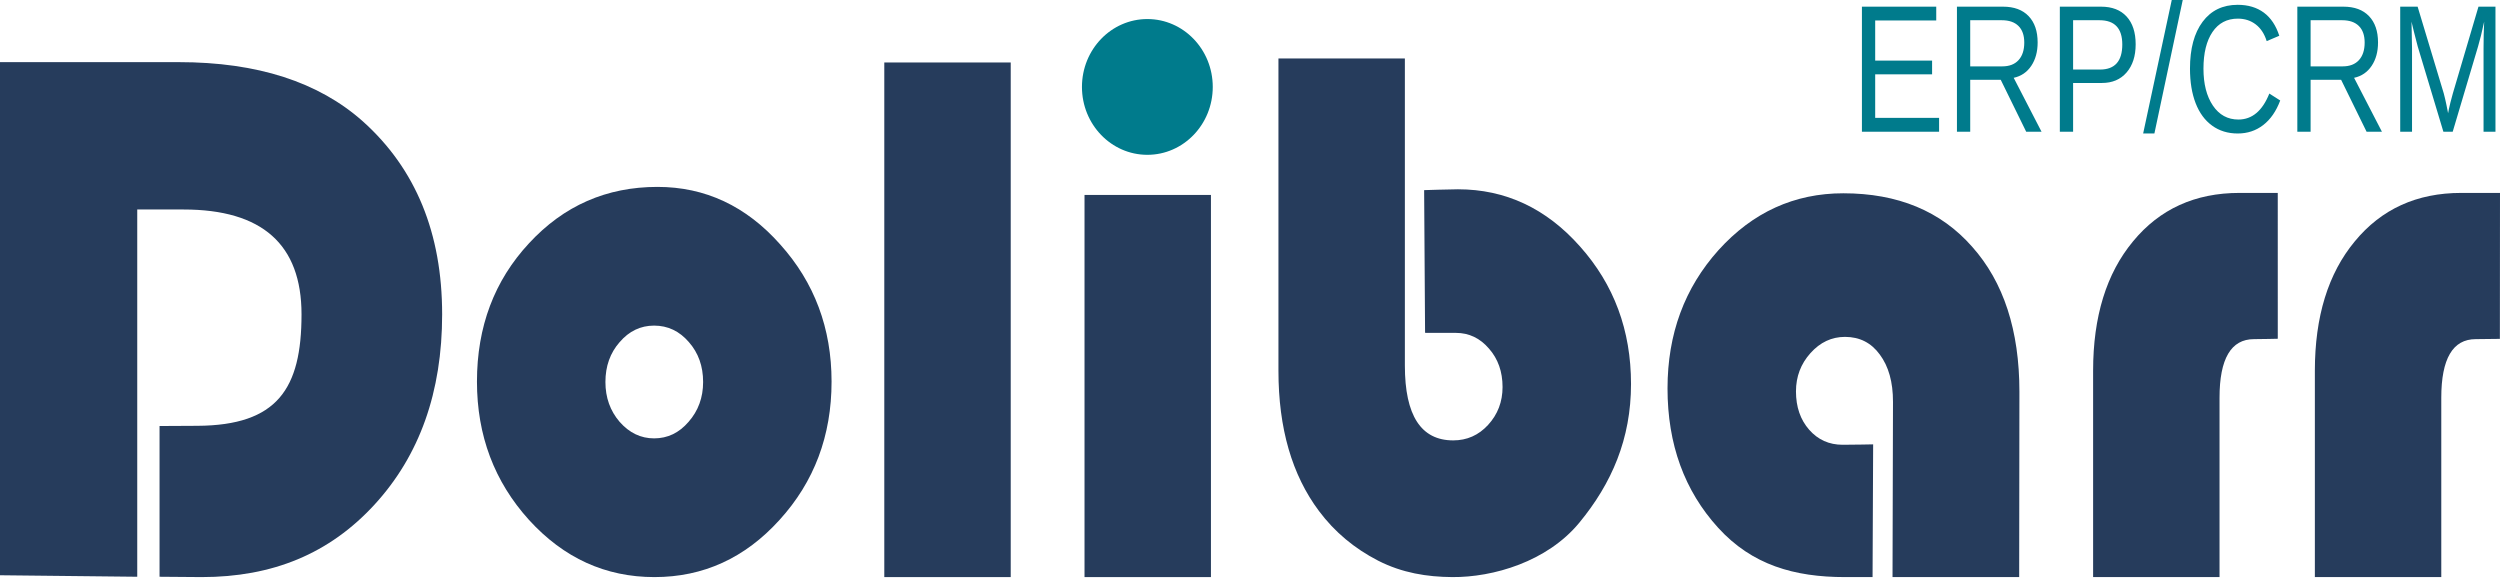
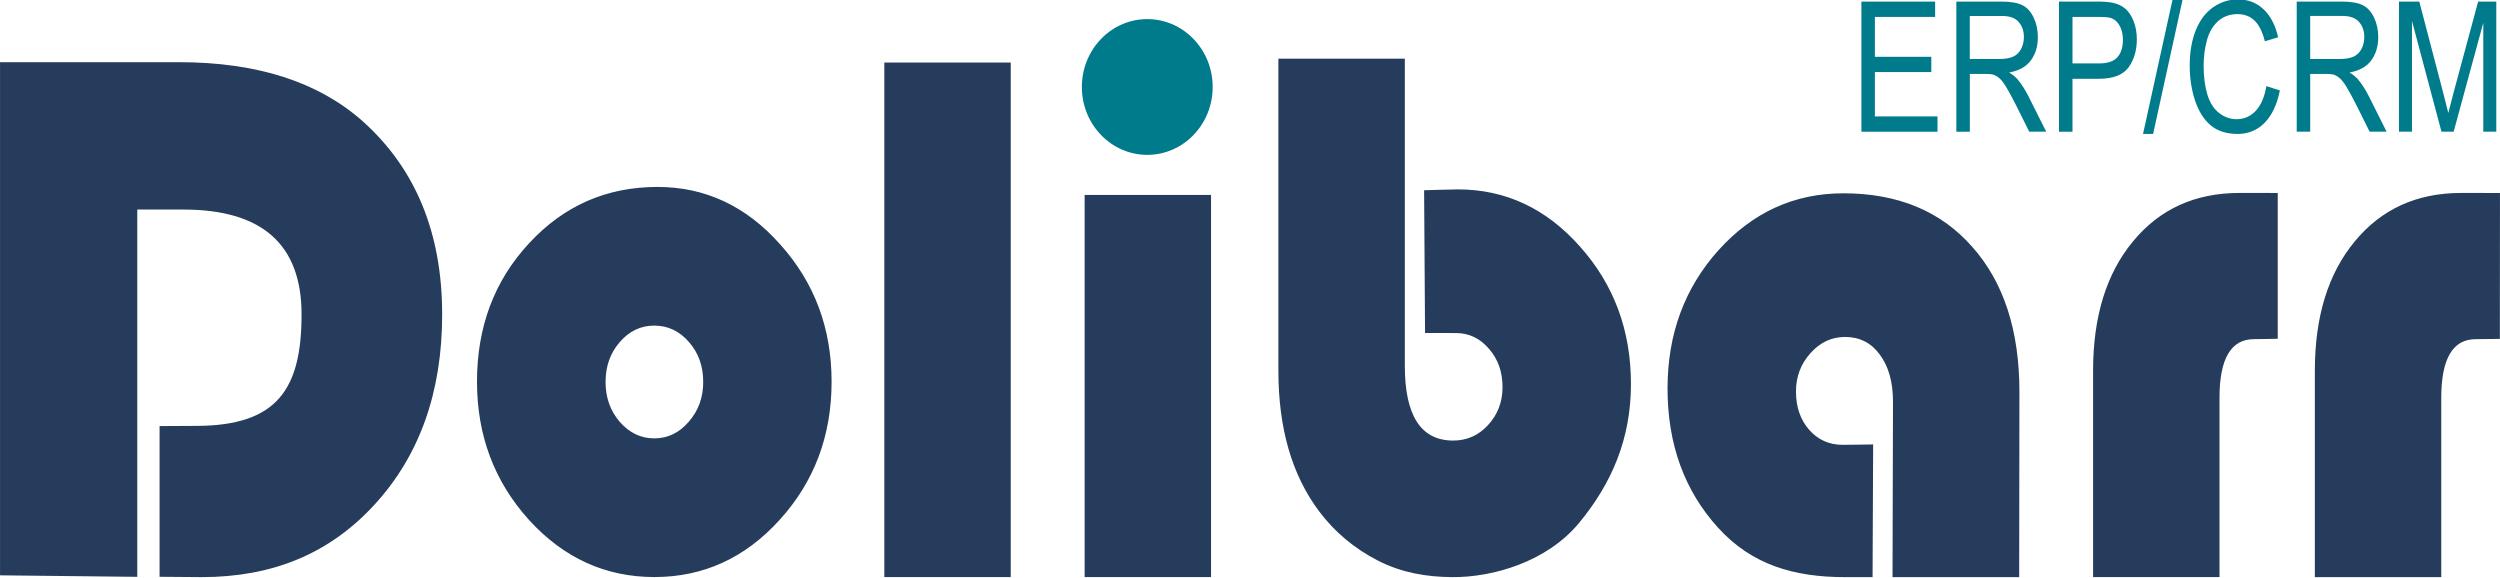
- <svg xmlns="http://www.w3.org/2000/svg" xmlns:xlink="http://www.w3.org/1999/xlink" width="176.552mm" height="40.754mm" viewBox="0 0 176.552 40.754" version="1.1" id="svg5" xml:space="preserve">
-   <defs id="defs2">
-     <linearGradient id="linearGradient3734-3-6">
-       <stop style="stop-color:#49496f;stop-opacity:1" offset="0" id="stop3736" />
-       <stop style="stop-color:#45455a;stop-opacity:1" offset="1" id="stop3738" />
-     </linearGradient>
-     <linearGradient xlink:href="#linearGradient3734-3-6" id="linearGradient4636" gradientUnits="userSpaceOnUse" x1="75.697" y1="310.534" x2="742.98" y2="310.534" />
-     <linearGradient xlink:href="#linearGradient3734-3-6" id="linearGradient162" gradientUnits="userSpaceOnUse" x1="75.697" y1="310.534" x2="742.98" y2="310.534" />
-   </defs>
-   <g id="layer1" transform="translate(-11.60043,-16.78523)">
-     <g id="layer1-3" style="display:inline" transform="matrix(0.2645833,0,0,0.2645833,-236.6161,-64.22887)">
-       <g id="g228">
-         <g id="g4592" transform="translate(862.4437,81.81758)">
-           <g style="fill:url(#linearGradient4636);fill-opacity:1" id="g4626">
-             <g style="fill:url(#linearGradient162)" id="g4648">
-               <path d="m 112.329,280.295 v 98.026 l -36.632,-0.401 v 0.401 -137.357 h 47.729 c 20.932,0 37.323,5.284 49.173,15.853 14.075,12.642 21.113,29.799 21.113,51.471 0,20.736 -6.015,37.659 -18.045,50.769 -12.03,13.11 -27.206,19.353 -46.154,19.353 -2.226,0 -6.24,-0.071 -11.23,-0.089 v -40.234 l 10.09,-0.054 c 21.353,-0.115 27.805,-9.879 27.805,-29.745 0,-18.662 -10.496,-27.993 -31.489,-27.993 z" style="font-style:normal;font-variant:normal;font-weight:bold;font-stretch:normal;font-size:194.858px;line-height:125%;font-family:'Bauhaus 93';-inkscape-font-specification:'Bauhaus 93';text-align:start;writing-mode:lr-tb;text-anchor:start;fill:#263c5c;fill-opacity:1;fill-rule:nonzero;stroke:none;stroke-width:1.707;stroke-linecap:round;stroke-miterlimit:4;stroke-dasharray:none;stroke-opacity:0.184" id="path8463" />
-               <path d="m 251.187,274.263 q 19.128,0 32.752,15.351 13.714,15.251 13.714,36.622 0,21.672 -13.895,36.923 -13.805,15.251 -33.384,15.251 -19.579,0 -33.474,-15.251 -13.895,-15.351 -13.895,-36.923 0,-21.973 13.895,-36.923 13.895,-15.05 34.286,-15.05 z m -0.902,37.023 q -5.414,0 -9.203,4.415 -3.789,4.314 -3.789,10.635 0,6.221 3.789,10.635 3.88,4.415 9.203,4.415 5.414,0 9.203,-4.415 3.88,-4.415 3.88,-10.635 0,-6.321 -3.789,-10.635 -3.789,-4.415 -9.293,-4.415 z" style="font-style:normal;font-variant:normal;font-weight:bold;font-stretch:normal;font-size:194.858px;line-height:125%;font-family:'Bauhaus 93';-inkscape-font-specification:'Bauhaus 93';text-align:start;writing-mode:lr-tb;text-anchor:start;fill:#263c5c;fill-opacity:1;fill-rule:nonzero;stroke:none;stroke-width:1.707;stroke-linecap:round;stroke-miterlimit:4;stroke-dasharray:none;stroke-opacity:0.184" id="path8465" />
-               <path d="M 345.473,241.053 V 378.41 H 311.728 V 241.053 Z" style="font-style:normal;font-variant:normal;font-weight:bold;font-stretch:normal;font-size:194.858px;line-height:125%;font-family:'Bauhaus 93';-inkscape-font-specification:'Bauhaus 93';text-align:start;writing-mode:lr-tb;text-anchor:start;fill:#263c5c;fill-opacity:1;fill-rule:nonzero;stroke:none;stroke-width:1.707;stroke-linecap:round;stroke-miterlimit:4;stroke-dasharray:none;stroke-opacity:0.184" id="path8467" />
-               <path d="m 450.676,239.985 v 81.973 c 0,13.311 4.301,19.966 12.902,19.966 3.669,0 6.767,-1.371 9.293,-4.114 2.586,-2.809 3.88,-6.187 3.88,-10.134 0,-4.08 -1.203,-7.492 -3.609,-10.234 -2.406,-2.809 -5.353,-4.214 -8.842,-4.214 -2.466,0 -8.231,-0.013 -8.231,-0.013 l -0.25,-38.087 c 0,0 6.977,-0.227 9.023,-0.227 12.692,0 23.549,5.084 32.572,15.251 9.083,10.167 13.624,22.408 13.624,36.722 0,14.649 -5.146,26.517 -13.805,37.023 -8.578,10.408 -22.986,14.6 -33.925,14.512 -6.737,-0.054 -13.323,-1.1 -19.759,-4.378 -6.376,-3.278 -11.639,-7.692 -15.79,-13.244 -7.218,-9.632 -10.827,-22.107 -10.827,-37.424 v -83.377 z" style="font-style:normal;font-variant:normal;font-weight:bold;font-stretch:normal;font-size:194.858px;line-height:125%;font-family:'Bauhaus 93';-inkscape-font-specification:'Bauhaus 93';text-align:start;writing-mode:lr-tb;text-anchor:start;fill:#263c5c;fill-opacity:1;fill-rule:nonzero;stroke:none;stroke-width:1.707;stroke-linecap:round;stroke-miterlimit:4;stroke-dasharray:none;stroke-opacity:0.184" id="path8471" />
-               <path d="m 575.666,342.984 -0.156,35.426 c 0,0 -5.074,0 -7.36,0 -13.534,0 -24.812,-3.244 -33.835,-13.144 -9.023,-9.9 -13.534,-22.308 -13.534,-37.224 0,-14.515 4.541,-26.823 13.624,-36.923 9.143,-10.1 20.241,-15.15 33.293,-15.15 14.556,0 26.015,4.749 34.376,14.247 8.421,9.431 12.632,22.341 12.632,38.729 l -0.062,49.464 h -33.807 l 0.125,-46.755 c 0.014,-5.284 -1.173,-9.498 -3.519,-12.642 -2.286,-3.144 -5.383,-4.716 -9.293,-4.716 -3.549,0 -6.617,1.438 -9.203,4.314 -2.586,2.876 -3.88,6.288 -3.88,10.234 0,4.147 1.173,7.558 3.519,10.234 2.346,2.676 5.323,4.013 8.932,4.013 2.947,0 8.148,-0.109 8.148,-0.109 z" style="font-style:normal;font-variant:normal;font-weight:bold;font-stretch:normal;font-size:194.858px;line-height:125%;font-family:'Bauhaus 93';-inkscape-font-specification:'Bauhaus 93';text-align:start;writing-mode:lr-tb;text-anchor:start;fill:#263c5c;fill-opacity:1;fill-rule:nonzero;stroke:none;stroke-width:1.707;stroke-linecap:round;stroke-miterlimit:4;stroke-dasharray:none;stroke-opacity:0.184" id="path8473" />
-               <path d="m 683.663,275.877 0.004,38.917 c 0,0 -4.419,0.105 -6.344,0.105 -6.135,0 -9.203,5.217 -9.203,15.652 v 47.859 h -33.744 v -55.083 c 0,-14.448 3.549,-25.953 10.647,-34.515 7.098,-8.629 16.571,-12.943 28.421,-12.943 2.647,0 10.219,0.008 10.219,0.008 z" style="font-style:normal;font-variant:normal;font-weight:bold;font-stretch:normal;font-size:194.858px;line-height:125%;font-family:'Bauhaus 93';-inkscape-font-specification:'Bauhaus 93';text-align:start;writing-mode:lr-tb;text-anchor:start;fill:#263c5c;fill-opacity:1;fill-rule:nonzero;stroke:none;stroke-width:1.707;stroke-linecap:round;stroke-miterlimit:4;stroke-dasharray:none;stroke-opacity:0.184" id="path8475" />
-               <path d="m 742.98,275.879 -0.031,38.946 c 0,0 -4.512,0.074 -6.437,0.074 -6.135,0 -9.203,5.217 -9.203,15.652 v 47.859 h -33.744 v -55.083 c 0,-14.448 3.549,-25.953 10.647,-34.515 7.098,-8.629 16.571,-12.943 28.421,-12.943 2.647,0 10.348,0.01 10.348,0.01 z" style="font-style:normal;font-variant:normal;font-weight:bold;font-stretch:normal;font-size:194.858px;line-height:125%;font-family:'Bauhaus 93';-inkscape-font-specification:'Bauhaus 93';text-align:start;writing-mode:lr-tb;text-anchor:start;fill:#263c5c;fill-opacity:1;fill-rule:nonzero;stroke:none;stroke-width:1.707;stroke-linecap:round;stroke-miterlimit:4;stroke-dasharray:none;stroke-opacity:0.184" id="path8477" />
-               <path d="m 398.914,276.41 v 102 h -33.744 v -102 z" style="font-style:normal;font-variant:normal;font-weight:bold;font-stretch:normal;font-size:194.858px;line-height:125%;font-family:'Bauhaus 93';-inkscape-font-specification:'Bauhaus 93';text-align:start;writing-mode:lr-tb;text-anchor:start;display:inline;fill:#263c5c;fill-opacity:1;fill-rule:nonzero;stroke:none;stroke-width:1.471;stroke-linecap:round;stroke-miterlimit:4;stroke-dasharray:none;stroke-opacity:0.184" id="path8467-5" />
-             </g>
-           </g>
-         </g>
-         <text xml:space="preserve" style="font-style:normal;font-variant:normal;font-weight:normal;font-stretch:normal;line-height:0%;font-family:Arial;-inkscape-font-specification:Arial;text-align:start;writing-mode:lr-tb;text-anchor:start;fill:#007b8c;fill-opacity:1;fill-rule:nonzero;stroke:none" x="1617.458" y="302.208" id="text5484" transform="scale(0.8853321,1.12952)">
-           <tspan style="font-style:normal;font-variant:normal;font-weight:normal;font-stretch:normal;font-size:42.952px;line-height:100%;font-family:Arial;-inkscape-font-specification:Arial;text-align:start;writing-mode:lr-tb;text-anchor:start;fill:#007b8c;fill-opacity:1;fill-rule:nonzero;stroke:none" id="tspan5486" x="1617.458" y="302.208">ERP/CRM</tspan>
-         </text>
-         <ellipse style="fill:#007b8c;fill-opacity:1;stroke:none;stroke-width:1.03;stroke-opacity:1" id="path957" cx="1244.386" cy="329.399" rx="17.457" ry="18.12" />
-       </g>
+ <svg xmlns="http://www.w3.org/2000/svg" width="625.57" height="144.4" viewBox="0 0 176.55 40.754">
+   <g stroke-width=".265">
+     <path d="m90.28 4.132v22.06c0 4.053.955 7.353 2.864 9.902 1.098 1.469 2.491 2.637 4.178 3.504 1.703.867 3.445 1.144 5.228 1.159 2.894.023 6.707-1.086 8.976-3.84 2.291-2.78 3.653-5.92 3.653-9.795 0-3.787-1.202-7.03-3.605-9.716-2.386-2.69-5.26-4.03-8.617-4.03-.541 0-2.386.06-2.386.06l.066 10.08s1.526.004 2.178.004c.923 0 1.703.371 2.339 1.115.637.725.955 1.628.955 2.708 0 1.044-.342 1.938-1.027 2.681-.668.725-1.488 1.089-2.459 1.089-2.276 0-3.414-1.761-3.414-5.283v-21.688h-8.928zm-90.28.259v36.24l9.692.106v-25.937h3.271c5.554 0 8.331 2.468 8.331 7.406 0 5.256-1.707 7.84-7.357 7.87l-2.67.014v10.644c1.32.005 2.381.023 2.971.023 5.01 0 9.03-1.651 12.21-5.12 3.183-3.469 4.776-7.945 4.776-13.433 0-5.734-1.863-10.273-5.585-13.618-3.135-2.796-7.472-4.195-13.01-4.195h-12.628zm62.45.024v36.34h8.928v-36.34h-8.928m-16.02 8.787c-3.597 0-6.62 1.328-9.07 3.982-2.451 2.637-3.676 5.893-3.676 9.769 0 3.805 1.225 7.06 3.676 9.769 2.451 2.69 5.403 4.03 8.857 4.03s6.398-1.345 8.833-4.03c2.451-2.69 3.676-5.946 3.676-9.769 0-3.77-1.209-7-3.628-9.69-2.402-2.708-5.292-4.061-8.666-4.061m127.38.424c-3.135 0-5.641 1.142-7.519 3.425-1.878 2.265-2.817 5.31-2.817 9.132v14.573h8.928v-12.662c0-2.761.812-4.141 2.435-4.141.509 0 1.703-.02 1.703-.02l.008-10.304s-2.038-.003-2.738-.003zm-15.66 0c-3.135 0-5.642 1.141-7.52 3.424-1.878 2.265-2.817 5.31-2.817 9.132v14.573h8.928v-12.662c0-2.761.811-4.141 2.434-4.141.509 0 1.679-.028 1.679-.028v-10.296s-2-.002-2.704-.002m-27.977.026c-3.453 0-6.39 1.336-8.808 4.01-2.402 2.672-3.605 5.928-3.605 9.769 0 3.947 1.194 7.23 3.581 9.85 2.386 2.619 5.371 3.477 8.952 3.477h1.947l.041-9.373s-1.376.029-2.155.029c-.955 0-1.743-.354-2.364-1.061-.621-.708-.931-1.61-.931-2.708 0-1.044.342-1.947 1.026-2.708.684-.761 1.496-1.141 2.435-1.141 1.035 0 1.855.416 2.459 1.247.621.832.935 1.947.931 3.345l-.033 12.37h8.945l.017-13.09c0-4.336-1.114-7.752-3.342-10.247-2.212-2.513-5.244-3.77-9.09-3.77m-53.585.116v26.987h8.928v-26.987h-8.928m-30.395 9.228c.971 0 1.79.39 2.459 1.168.668.761 1 1.699 1 2.814 0 1.097-.342 2.035-1.027 2.814-.668.779-1.48 1.168-2.434 1.168-.939 0-1.751-.39-2.435-1.168-.668-.779-1-1.717-1-2.814 0-1.115.335-2.053 1-2.814.668-.779 1.48-1.168 2.435-1.168" fill="#263c5c" />
+     <g fill="#007b8c">
+       <path d="m153.43-.041l-2.088 9.501h.713l2.083-9.501h-.707m4.608 0c-.635 0-1.218.186-1.749.558-.527.368-.935.908-1.223 1.623-.285.71-.428 1.544-.428 2.5 0 .877.126 1.699.378 2.463.256.765.626 1.35 1.111 1.755.488.401 1.12.601 1.896.601.75 0 1.384-.261 1.901-.783.521-.527.881-1.289 1.081-2.288l-.953-.307c-.131.773-.382 1.356-.752 1.748s-.822.589-1.356.589c-.439 0-.847-.144-1.223-.432-.377-.288-.655-.723-.835-1.304-.177-.585-.265-1.268-.265-2.05 0-.606.075-1.193.226-1.761.151-.573.411-1.028.781-1.366.373-.338.837-.508 1.39-.508.481 0 .881.153 1.199.458.318.305.56.792.727 1.46l.939-.282c-.193-.848-.535-1.506-1.027-1.974-.491-.468-1.097-.702-1.818-.702m-26.586.157v9.188h5.374v-1.084h-4.421v-3.127h3.984v-1.079h-3.984v-2.814h4.254v-1.085h-5.207m6.705 0v9.188h.953v-4.08h1.105c.246 0 .422.015.53.044.147.046.292.127.433.244.144.117.306.322.486.614.18.293.409.715.688 1.266l.953 1.911h1.199l-1.253-2.5c-.249-.489-.513-.896-.791-1.222-.131-.15-.323-.303-.575-.458.691-.121 1.202-.405 1.533-.852s.496-.997.496-1.648c0-.506-.1-.968-.3-1.385-.2-.418-.466-.708-.8-.871-.334-.167-.822-.251-1.464-.251h-3.194m7.251 0v9.188h.953v-3.736h1.847c1.018 0 1.723-.269 2.113-.808.39-.543.584-1.204.584-1.987 0-.455-.073-.874-.221-1.254-.144-.38-.336-.675-.575-.884-.239-.213-.535-.357-.889-.432-.252-.059-.617-.088-1.095-.088h-2.717m16.788 0v9.188h.953v-4.08h1.105c.246 0 .423.015.531.044.147.046.291.127.432.244.144.117.307.322.487.614s.409.715.688 1.266l.953 1.911h1.199l-1.253-2.5c-.249-.489-.512-.896-.791-1.222-.131-.15-.323-.303-.575-.458.691-.121 1.202-.405 1.533-.852s.496-.997.496-1.648c0-.506-.1-.968-.3-1.385-.2-.418-.467-.708-.801-.871-.334-.167-.822-.251-1.464-.251h-3.193m7.222 0v9.188h.918v-7.821l2.083 7.821h.86l2.093-7.69v7.69h.919v-9.188h-1.283l-1.724 6.393c-.174.648-.301 1.139-.383 1.473-.072-.302-.186-.754-.344-1.36l-1.705-6.506h-1.435m-30.31 1.016h2.279c.534 0 .923.14 1.169.42.249.28.374.637.374 1.072 0 .297-.064.573-.192.827-.128.251-.315.435-.56.551-.246.113-.586.169-1.022.169h-2.048v-3.04m24.04 0h2.279c.534 0 .924.14 1.169.42.249.28.373.637.373 1.072 0 .297-.064.573-.191.827-.128.251-.315.435-.56.551-.246.113-.587.169-1.022.169h-2.048v-3.04m-16.786.069h1.842c.432 0 .728.027.889.081.249.088.449.269.599.545.154.272.231.601.231.984 0 .531-.129.942-.388 1.235s-.696.439-1.311.439h-1.862v-3.284" />
+       <ellipse cx="81.02" cy="6.143" rx="4.619" ry="4.794" />
    </g>
  </g>
</svg>
